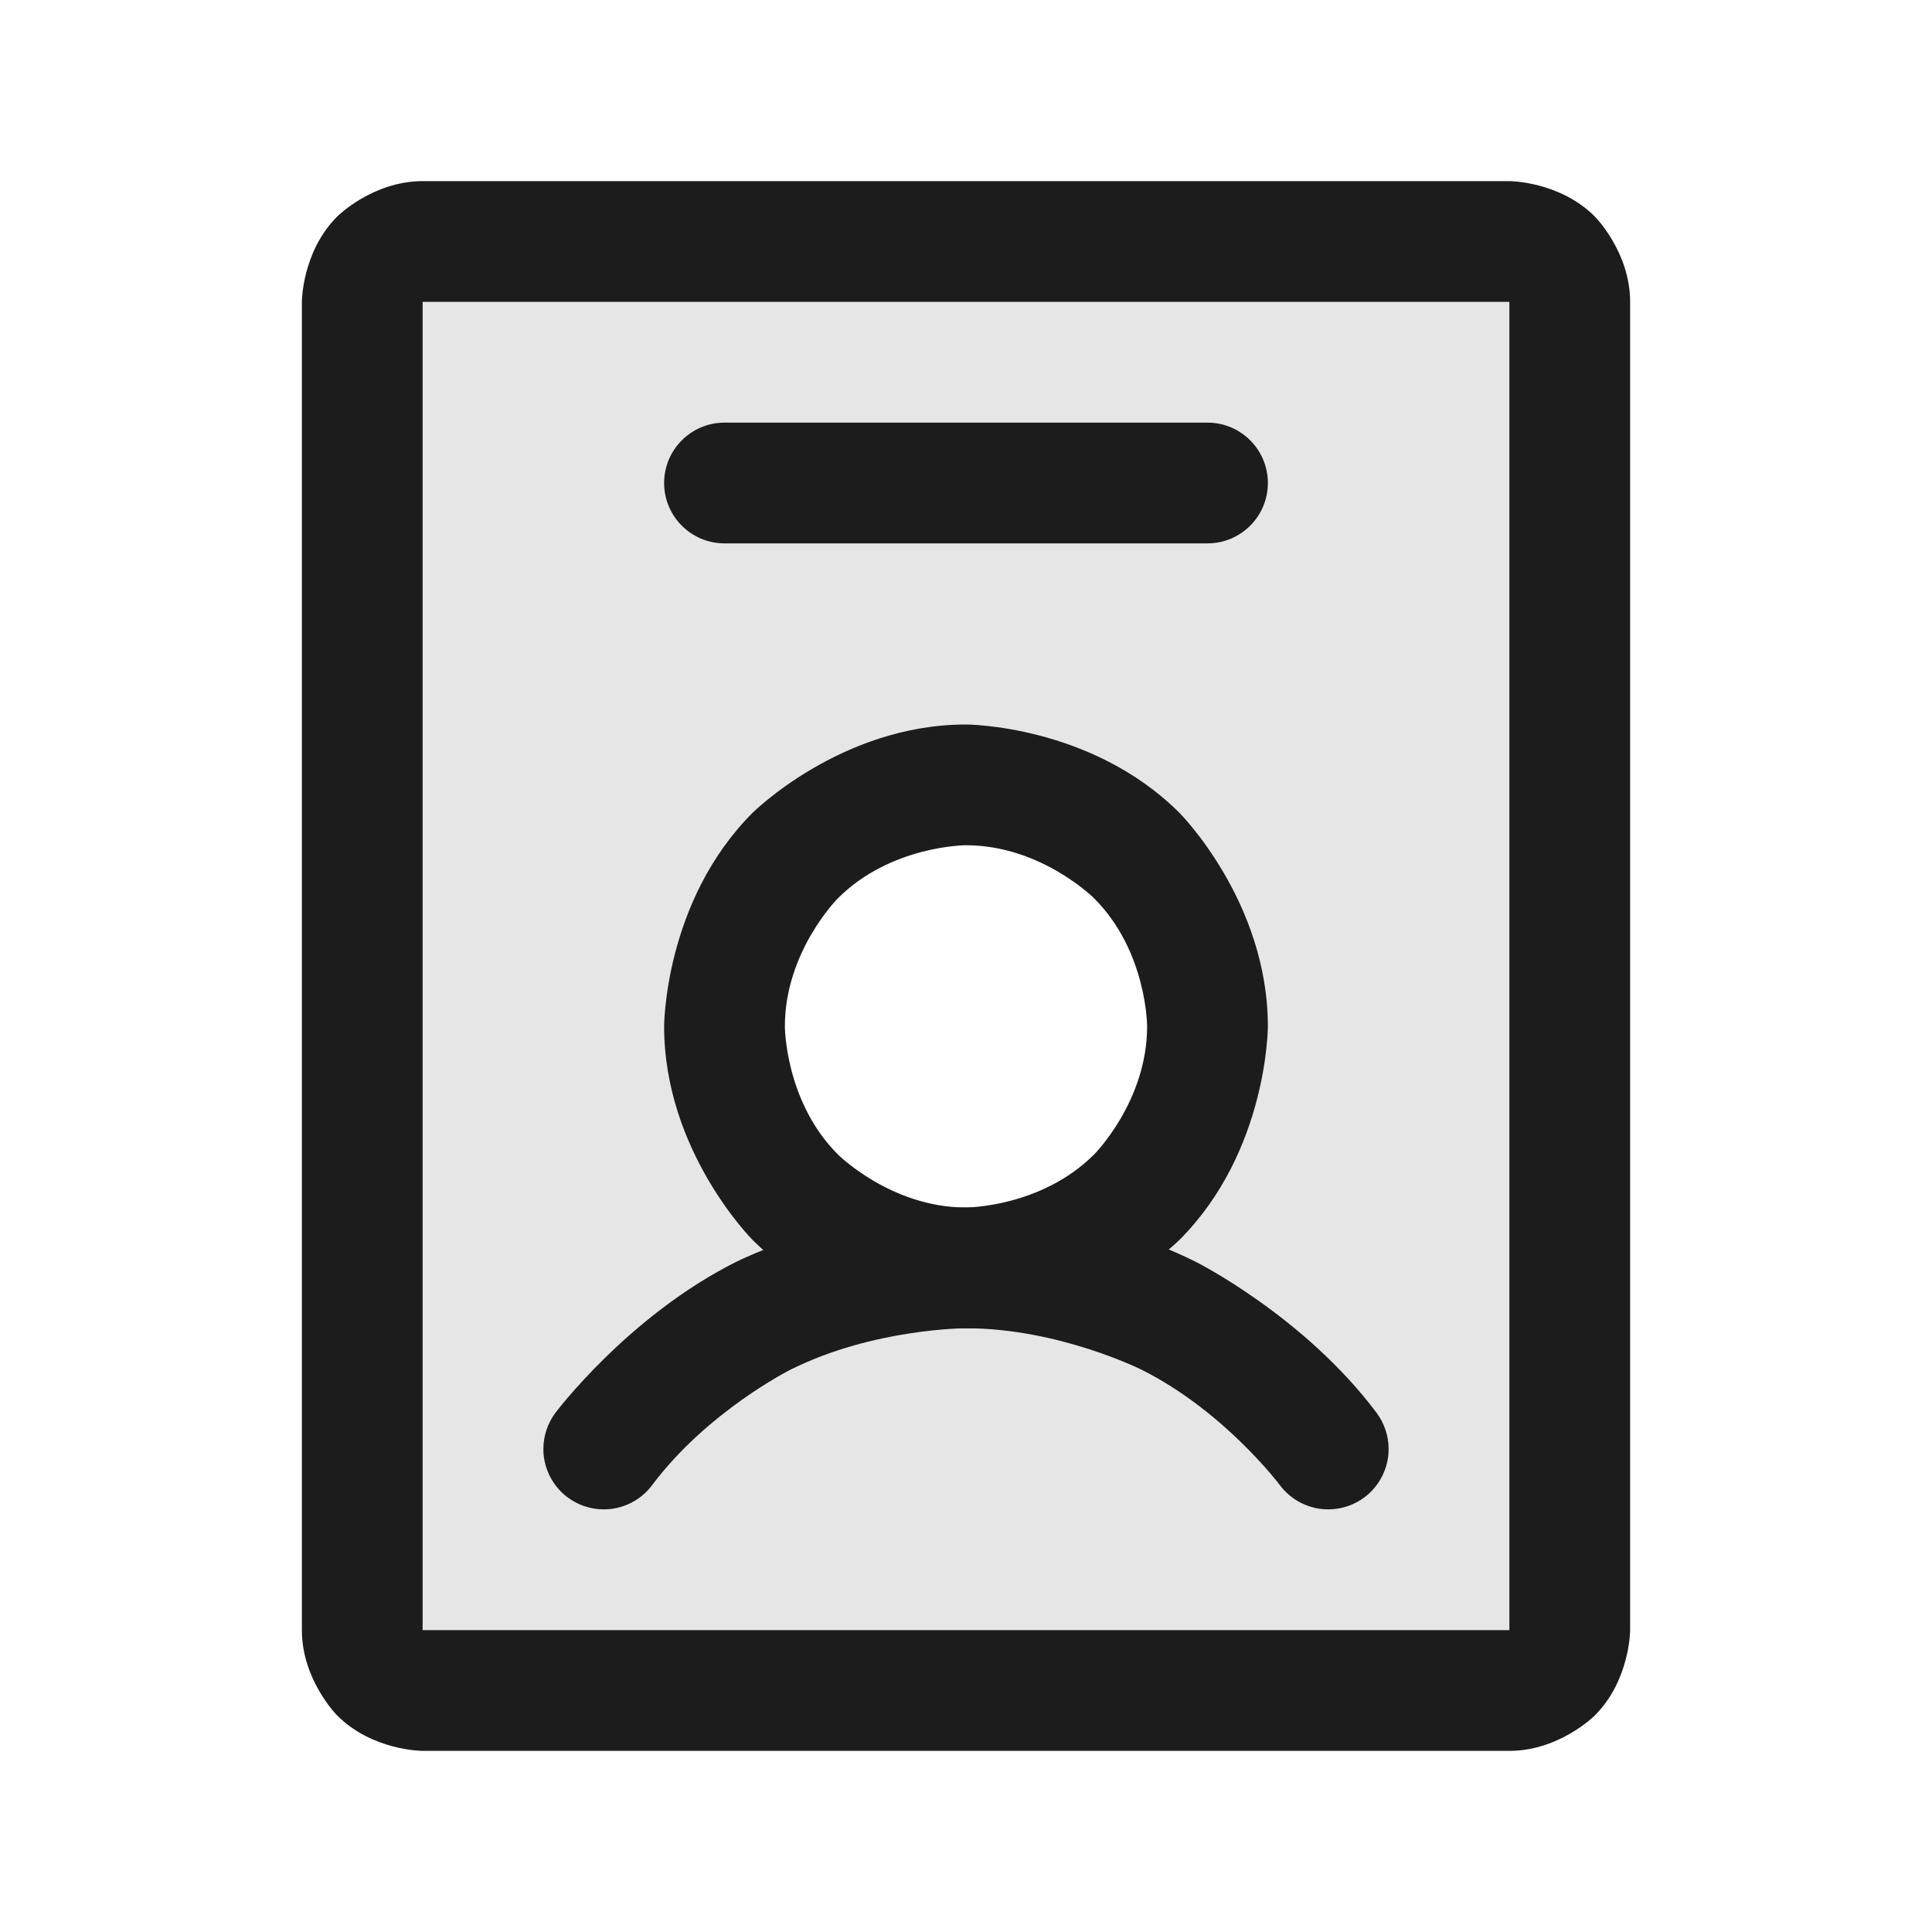
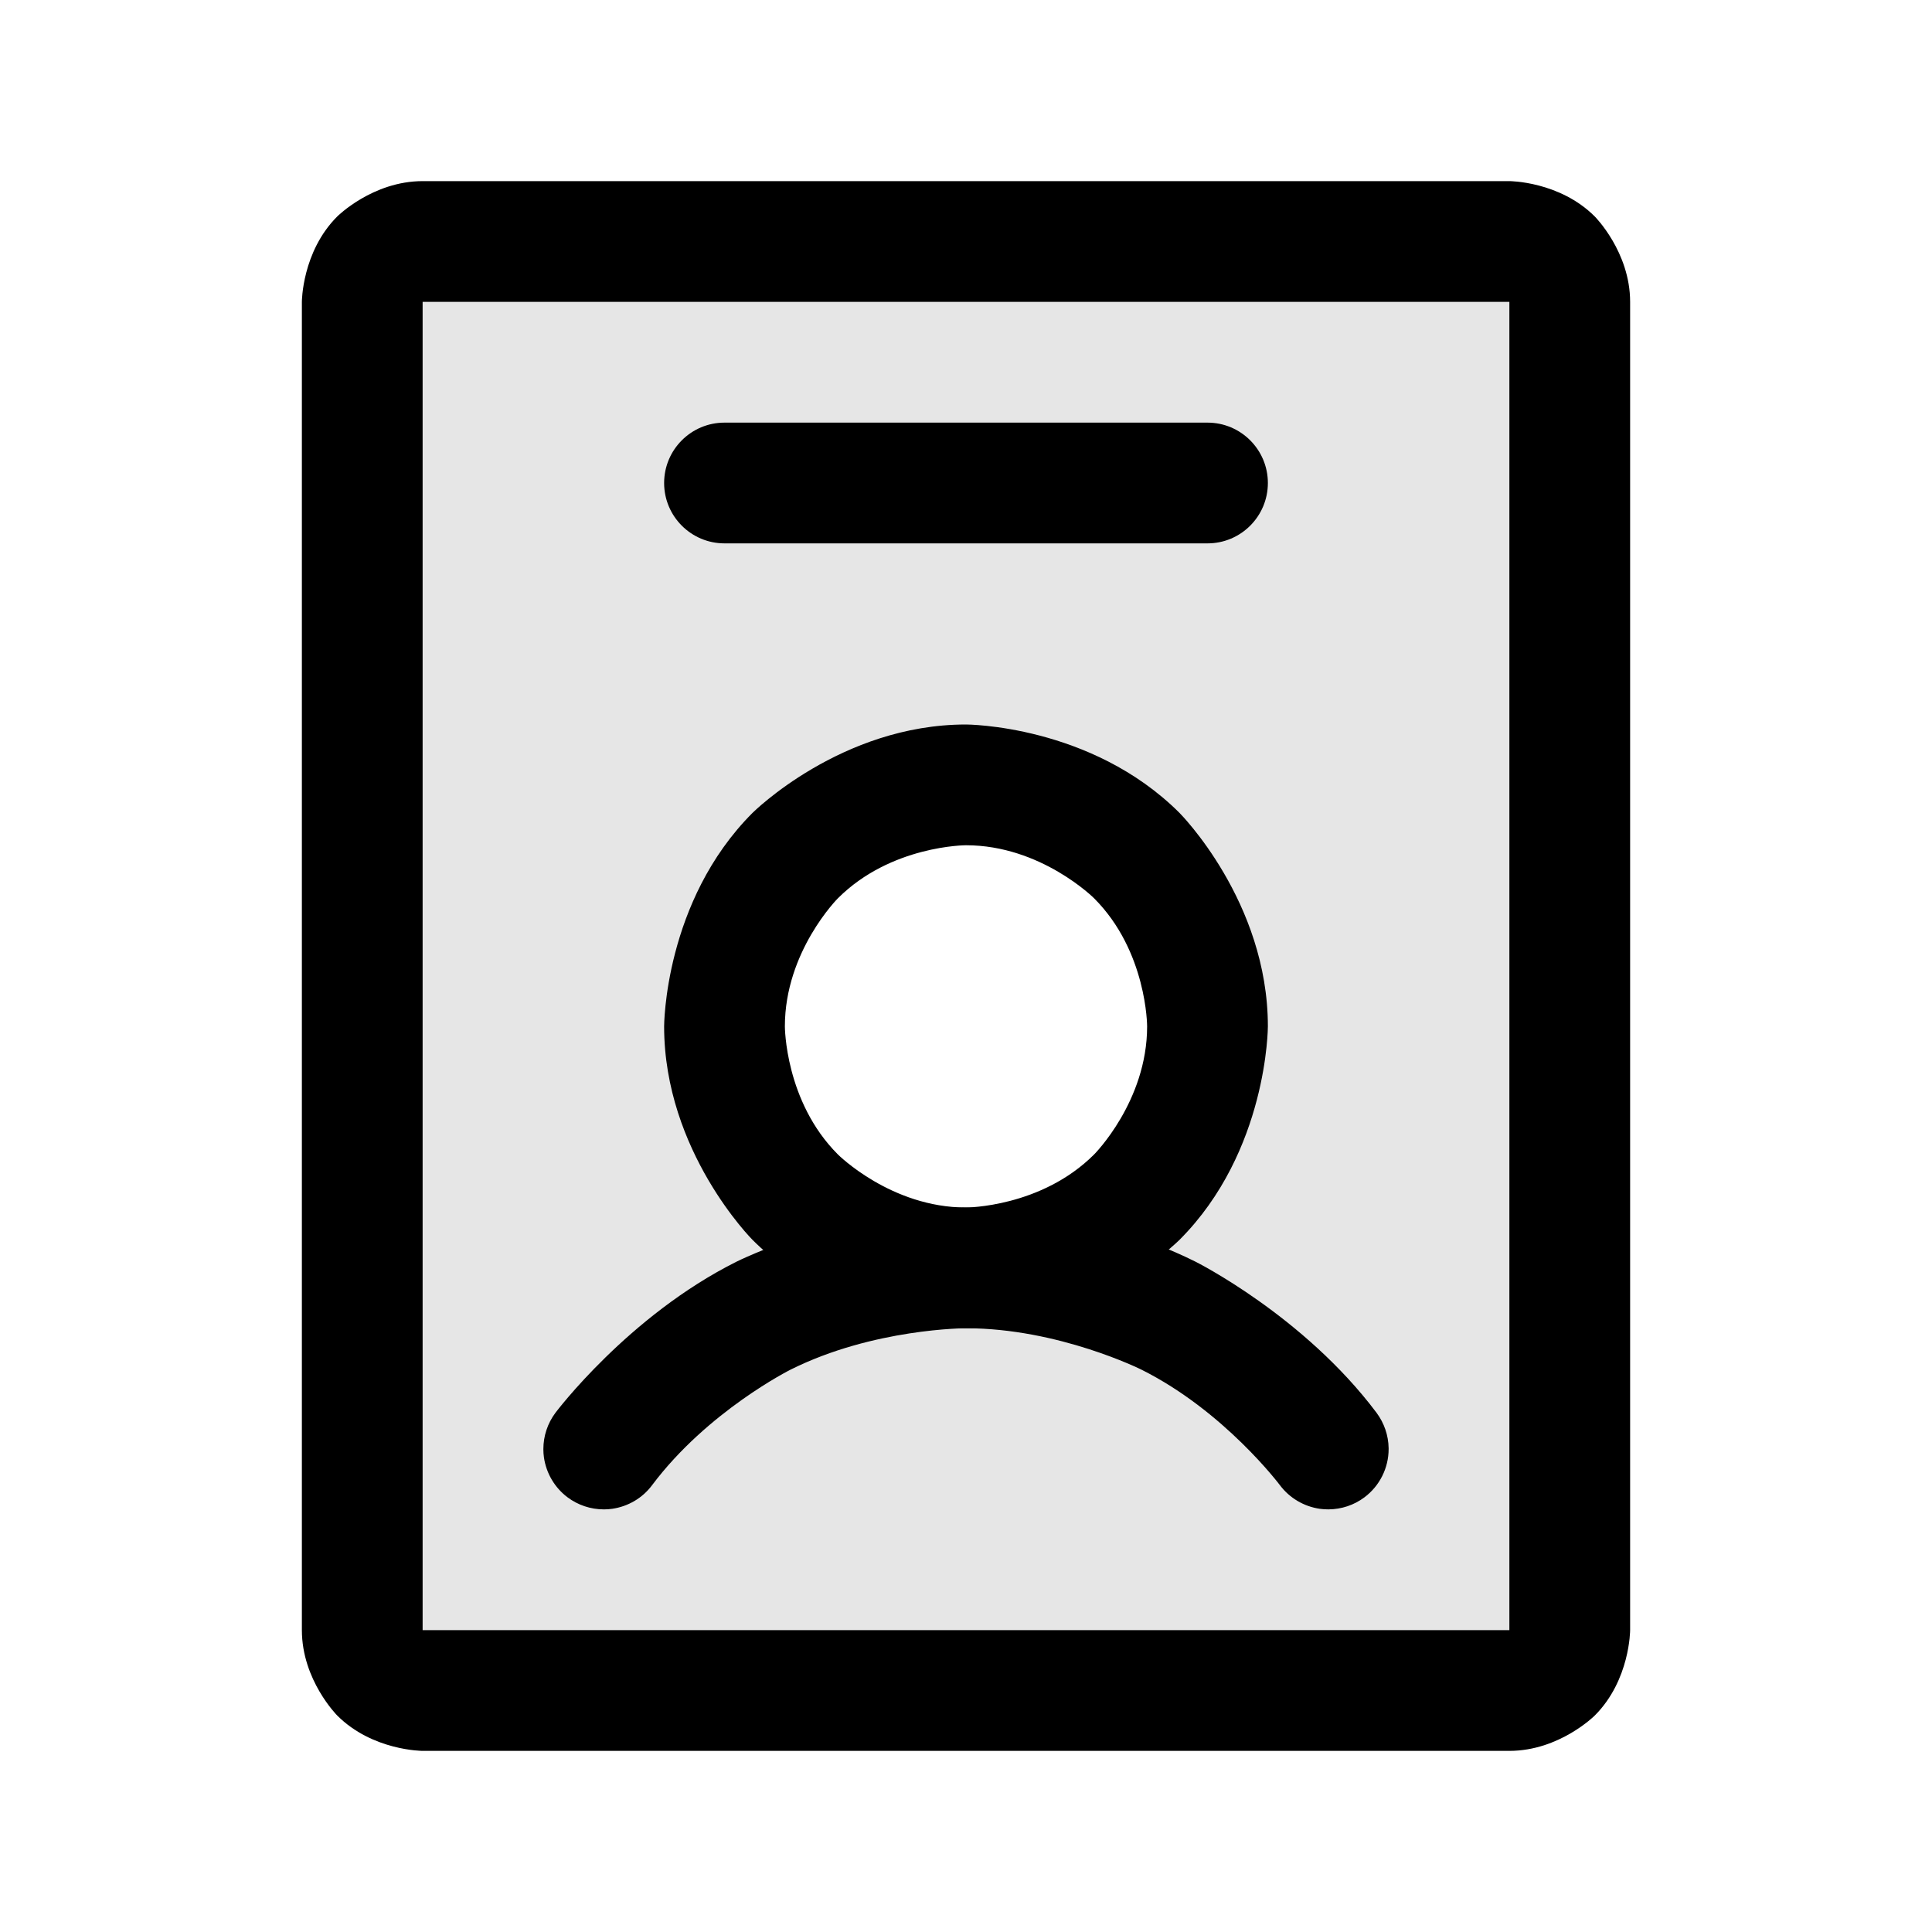
<svg xmlns="http://www.w3.org/2000/svg" width="20" height="20" viewBox="0 0 20 20" fill="none">
-   <path fill-rule="evenodd" clip-rule="evenodd" d="M4.375 2.5H15.625C15.791 2.5 15.95 2.566 16.067 2.683C16.184 2.8 16.25 2.959 16.25 3.125V16.875C16.25 17.041 16.184 17.2 16.067 17.317C15.95 17.434 15.791 17.5 15.625 17.5H4.375C4.209 17.5 4.05 17.434 3.933 17.317C3.816 17.2 3.75 17.041 3.75 16.875V3.125C3.75 2.959 3.816 2.8 3.933 2.683C4.05 2.566 4.209 2.5 4.375 2.5ZM8.611 12.704C9.022 12.978 9.506 13.125 10 13.125C10.663 13.125 11.299 12.862 11.768 12.393C12.237 11.924 12.5 11.288 12.5 10.625C12.5 10.131 12.353 9.647 12.079 9.236C11.804 8.825 11.414 8.504 10.957 8.315C10.5 8.126 9.997 8.077 9.512 8.173C9.027 8.27 8.582 8.508 8.232 8.857C7.883 9.207 7.644 9.652 7.548 10.137C7.452 10.622 7.501 11.125 7.69 11.582C7.879 12.039 8.2 12.429 8.611 12.704Z" fill="black" fill-opacity="0.1" />
-   <path fill-rule="evenodd" clip-rule="evenodd" d="M10 7.5C10 7.5 11.294 7.5 12.21 8.415C12.21 8.415 13.125 9.331 13.125 10.625C13.125 10.625 13.125 11.919 12.21 12.835C12.21 12.835 11.294 13.75 10 13.75C10 13.75 8.706 13.75 7.79 12.835C7.79 12.835 6.875 11.919 6.875 10.625C6.875 10.625 6.875 9.331 7.79 8.415C7.79 8.415 8.706 7.5 10 7.5ZM10 8.75C10 8.75 9.223 8.75 8.674 9.299C8.674 9.299 8.125 9.848 8.125 10.625C8.125 10.625 8.125 11.402 8.674 11.951C8.674 11.951 9.223 12.5 10 12.5C10 12.5 10.777 12.5 11.326 11.951C11.326 11.951 11.875 11.402 11.875 10.625C11.875 10.625 11.875 9.848 11.326 9.299C11.326 9.299 10.777 8.75 10 8.75Z" fill="#1C1C1C" />
-   <path d="M11.817 14.179C12.675 14.608 13.25 15.375 13.25 15.375C13.35 15.508 13.498 15.595 13.662 15.619C13.691 15.623 13.72 15.625 13.75 15.625L13.752 15.625C13.887 15.624 14.017 15.581 14.125 15.5C14.282 15.382 14.375 15.197 14.375 15L14.375 14.992C14.373 14.859 14.329 14.731 14.25 14.625C13.498 13.622 12.376 13.061 12.376 13.061C11.254 12.5 10 12.5 10 12.5C8.746 12.5 7.624 13.061 7.624 13.061C6.502 13.622 5.75 14.625 5.75 14.625C5.669 14.733 5.625 14.865 5.625 15L5.625 15.005C5.625 15.033 5.627 15.061 5.631 15.088C5.655 15.252 5.742 15.4 5.875 15.5C5.983 15.581 6.115 15.625 6.25 15.625L6.255 15.625C6.283 15.625 6.311 15.623 6.338 15.619C6.502 15.595 6.651 15.508 6.75 15.375C7.325 14.608 8.183 14.179 8.183 14.179C9.041 13.75 10 13.75 10 13.75C10.959 13.75 11.817 14.179 11.817 14.179Z" fill="#1C1C1C" />
-   <path fill-rule="evenodd" clip-rule="evenodd" d="M15.625 1.875C15.625 1.875 16.143 1.875 16.509 2.241C16.509 2.241 16.875 2.607 16.875 3.125V16.875C16.875 16.875 16.875 17.393 16.509 17.759C16.509 17.759 16.143 18.125 15.625 18.125H4.375C4.375 18.125 3.857 18.125 3.491 17.759C3.491 17.759 3.125 17.393 3.125 16.875L3.125 3.125C3.125 3.125 3.125 2.607 3.491 2.241C3.491 2.241 3.857 1.875 4.375 1.875L15.625 1.875ZM15.625 3.125L4.375 3.125L4.375 16.875H15.625V3.125Z" fill="#1C1C1C" />
-   <path d="M7.5 5.625H12.5C12.845 5.625 13.125 5.345 13.125 5C13.125 4.655 12.845 4.375 12.5 4.375H7.5C7.155 4.375 6.875 4.655 6.875 5C6.875 5.345 7.155 5.625 7.5 5.625Z" fill="#1C1C1C" />
+   <path fill-rule="evenodd" clip-rule="evenodd" d="M4.375 2.5H15.625C15.791 2.5 15.95 2.566 16.067 2.683C16.184 2.8 16.25 2.959 16.25 3.125V16.875C16.25 17.041 16.184 17.2 16.067 17.317C15.95 17.434 15.791 17.5 15.625 17.5H4.375C4.209 17.5 4.05 17.434 3.933 17.317C3.816 17.2 3.75 17.041 3.75 16.875V3.125C3.75 2.959 3.816 2.8 3.933 2.683C4.05 2.566 4.209 2.5 4.375 2.5ZM8.611 12.704C9.022 12.978 9.506 13.125 10 13.125C10.663 13.125 11.299 12.862 11.768 12.393C12.237 11.924 12.5 11.288 12.5 10.625C12.5 10.131 12.353 9.647 12.079 9.236C11.804 8.825 11.414 8.504 10.957 8.315C10.5 8.126 9.997 8.077 9.512 8.173C9.027 8.27 8.582 8.508 8.232 8.857C7.883 9.207 7.644 9.652 7.548 10.137C7.452 10.622 7.501 11.125 7.69 11.582C7.879 12.039 8.2 12.429 8.611 12.704Z" fill="currentColor" fill-opacity="0.1" />
+   <path fill-rule="evenodd" clip-rule="evenodd" d="M10 7.5C10 7.5 11.294 7.5 12.21 8.415C12.21 8.415 13.125 9.331 13.125 10.625C13.125 10.625 13.125 11.919 12.21 12.835C12.21 12.835 11.294 13.75 10 13.75C10 13.75 8.706 13.75 7.79 12.835C7.79 12.835 6.875 11.919 6.875 10.625C6.875 10.625 6.875 9.331 7.79 8.415C7.79 8.415 8.706 7.5 10 7.5ZM10 8.75C10 8.75 9.223 8.75 8.674 9.299C8.674 9.299 8.125 9.848 8.125 10.625C8.125 10.625 8.125 11.402 8.674 11.951C8.674 11.951 9.223 12.5 10 12.5C10 12.5 10.777 12.5 11.326 11.951C11.326 11.951 11.875 11.402 11.875 10.625C11.875 10.625 11.875 9.848 11.326 9.299C11.326 9.299 10.777 8.75 10 8.75Z" fill="currentColor" />
+   <path d="M11.817 14.179C12.675 14.608 13.25 15.375 13.25 15.375C13.35 15.508 13.498 15.595 13.662 15.619C13.691 15.623 13.72 15.625 13.75 15.625L13.752 15.625C13.887 15.624 14.017 15.581 14.125 15.5C14.282 15.382 14.375 15.197 14.375 15L14.375 14.992C14.373 14.859 14.329 14.731 14.25 14.625C13.498 13.622 12.376 13.061 12.376 13.061C11.254 12.5 10 12.5 10 12.5C8.746 12.5 7.624 13.061 7.624 13.061C6.502 13.622 5.75 14.625 5.75 14.625C5.669 14.733 5.625 14.865 5.625 15L5.625 15.005C5.625 15.033 5.627 15.061 5.631 15.088C5.655 15.252 5.742 15.4 5.875 15.5C5.983 15.581 6.115 15.625 6.25 15.625L6.255 15.625C6.283 15.625 6.311 15.623 6.338 15.619C6.502 15.595 6.651 15.508 6.75 15.375C7.325 14.608 8.183 14.179 8.183 14.179C9.041 13.75 10 13.75 10 13.75C10.959 13.75 11.817 14.179 11.817 14.179Z" fill="currentColor" />
+   <path fill-rule="evenodd" clip-rule="evenodd" d="M15.625 1.875C15.625 1.875 16.143 1.875 16.509 2.241C16.509 2.241 16.875 2.607 16.875 3.125V16.875C16.875 16.875 16.875 17.393 16.509 17.759C16.509 17.759 16.143 18.125 15.625 18.125H4.375C4.375 18.125 3.857 18.125 3.491 17.759C3.491 17.759 3.125 17.393 3.125 16.875L3.125 3.125C3.125 3.125 3.125 2.607 3.491 2.241C3.491 2.241 3.857 1.875 4.375 1.875L15.625 1.875ZM15.625 3.125L4.375 3.125L4.375 16.875H15.625V3.125Z" fill="currentColor" />
+   <path d="M7.5 5.625H12.5C12.845 5.625 13.125 5.345 13.125 5C13.125 4.655 12.845 4.375 12.5 4.375H7.5C7.155 4.375 6.875 4.655 6.875 5C6.875 5.345 7.155 5.625 7.5 5.625Z" fill="currentColor" />
</svg>
